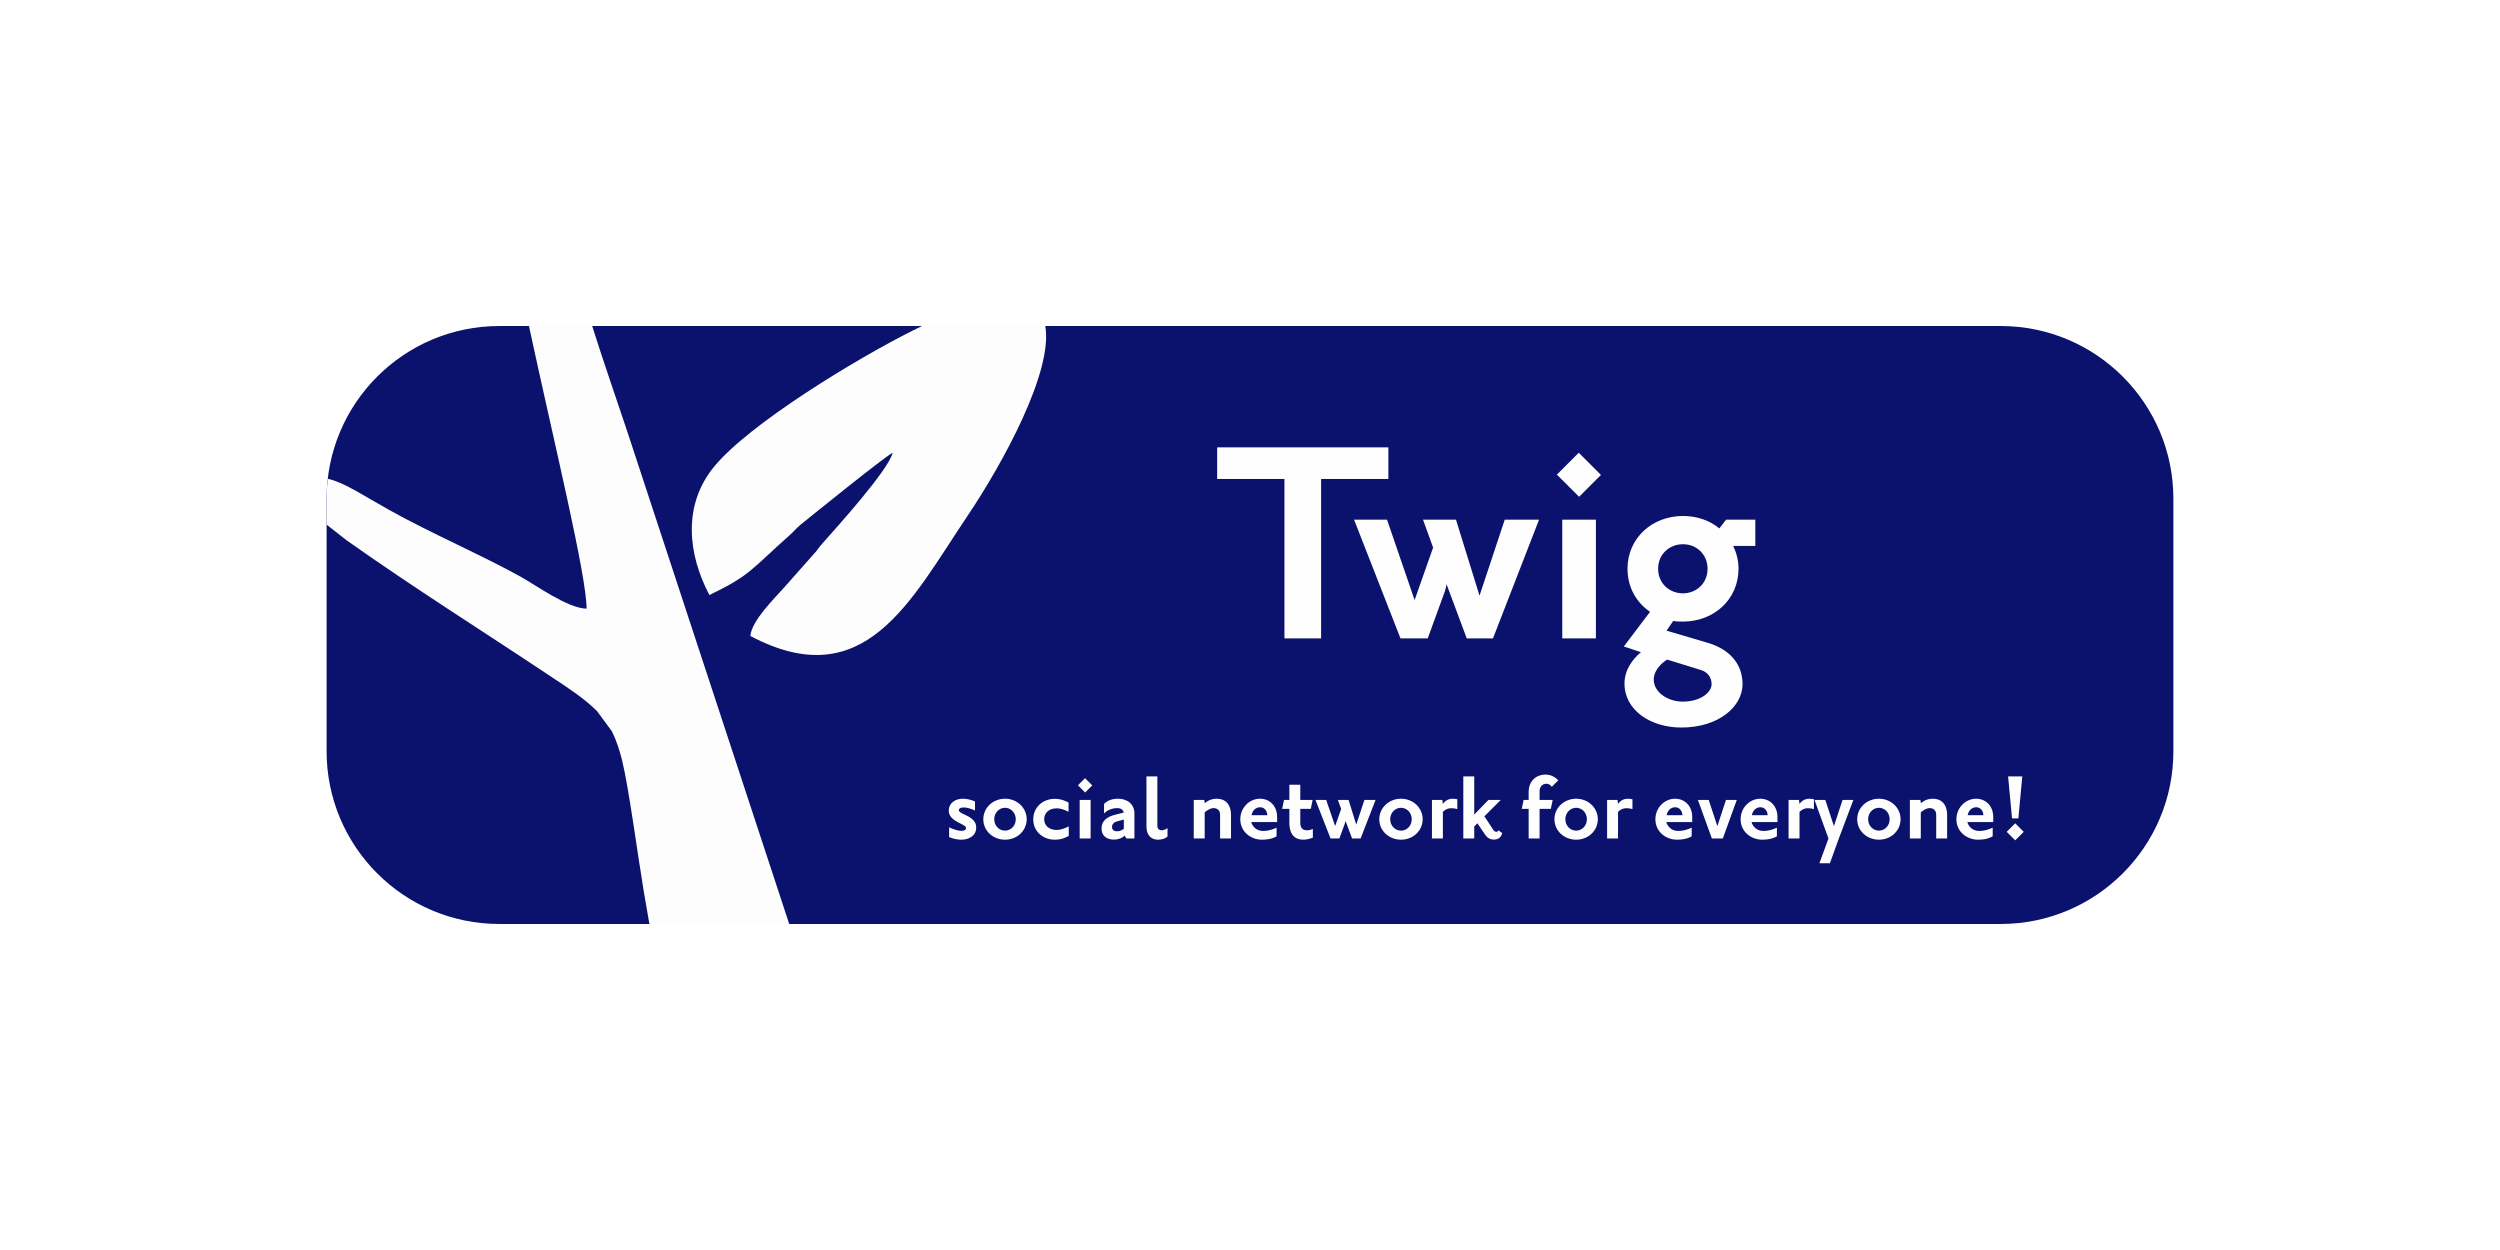
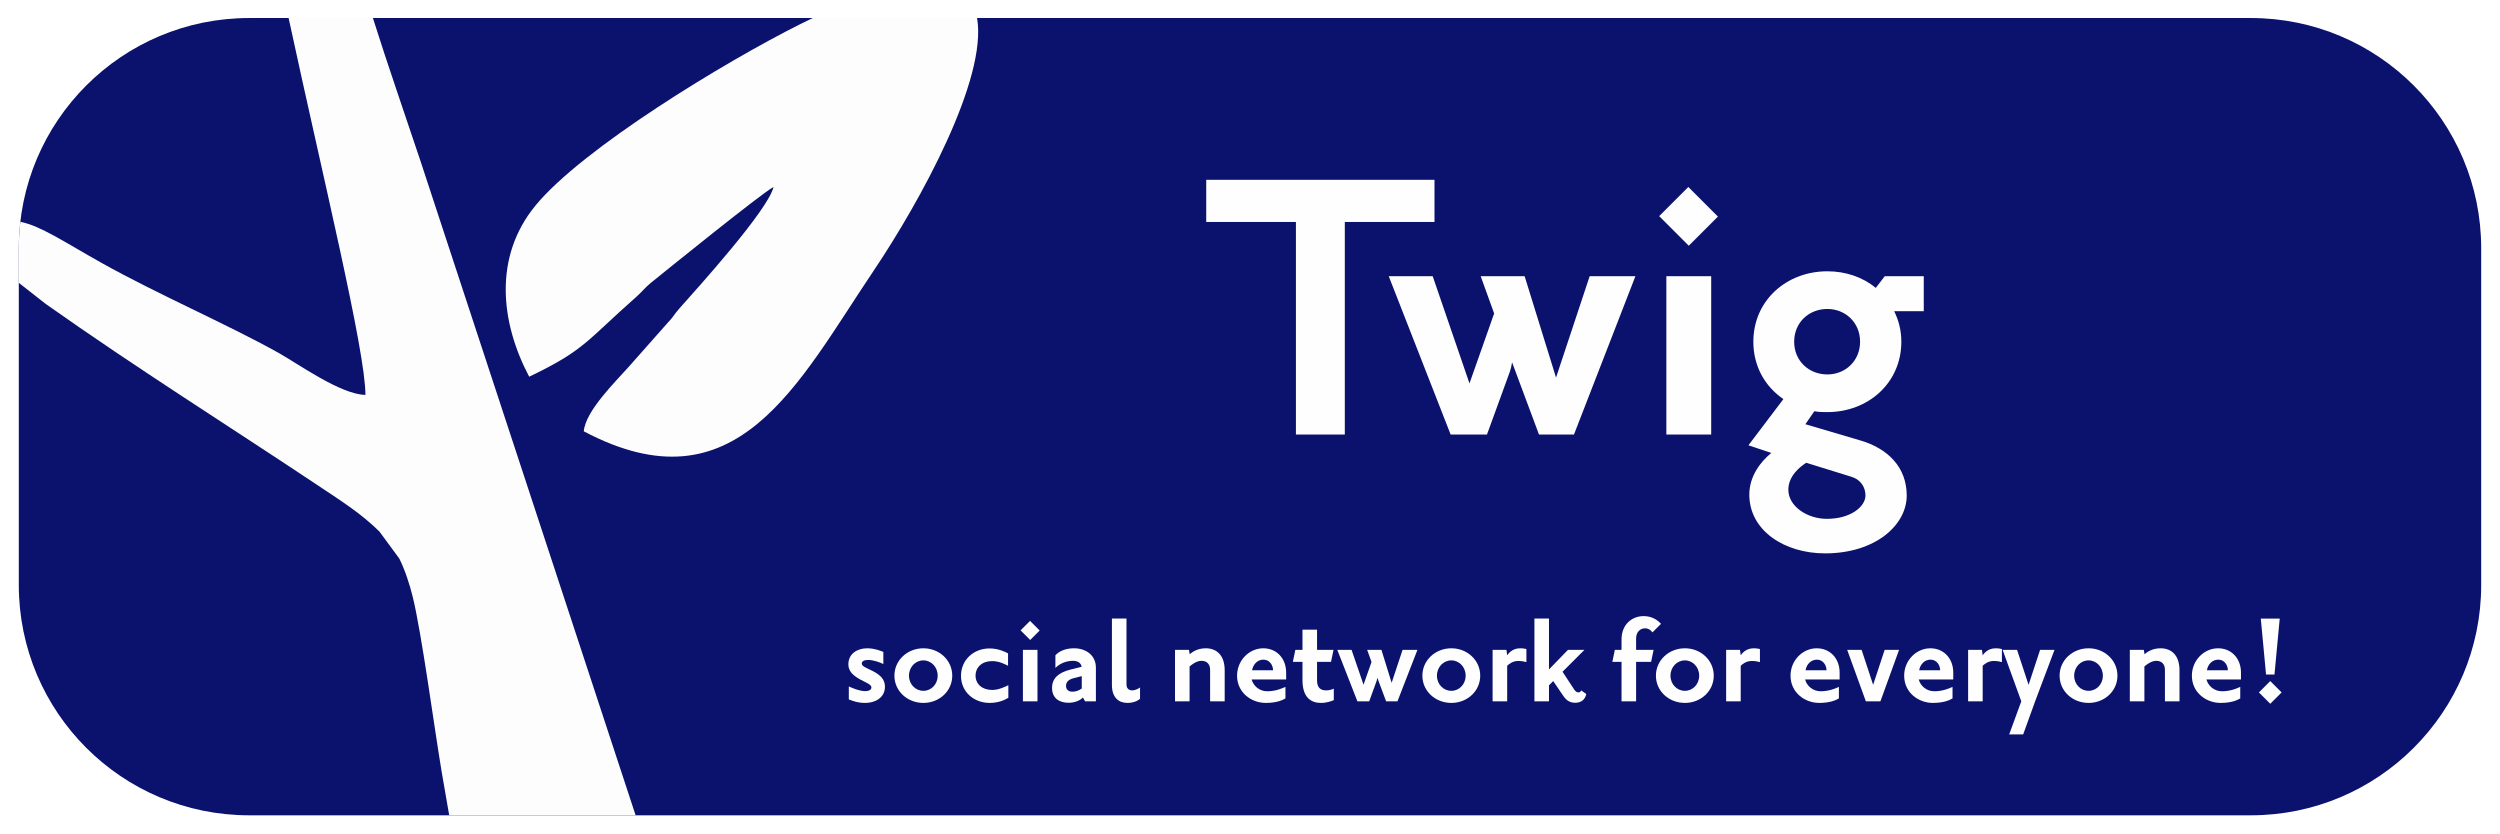
- <svg xmlns="http://www.w3.org/2000/svg" xml:space="preserve" width="100mm" height="50mm" version="1.1" style="shape-rendering:geometricPrecision; text-rendering:geometricPrecision; image-rendering:optimizeQuality; fill-rule:evenodd; clip-rule:evenodd" viewBox="0 0 10000 5000">
+ <svg xmlns="http://www.w3.org/2000/svg" xml:space="preserve" width="75mm" height="25mm" version="1.1" style="shape-rendering:geometricPrecision; text-rendering:geometricPrecision; image-rendering:optimizeQuality; fill-rule:evenodd; clip-rule:evenodd" viewBox="0 0 7500 2500">
  <defs>
    <style type="text/css">
   
    .fil0 {fill:#0A126E}
    .fil1 {fill:#FDFDFD}
    .fil2 {fill:#FEFEFE;fill-rule:nonzero}
   
  </style>
  </defs>
  <g id="Слой_x0020_1">
-     <g id="_2283921881968">
-       <rect class="fil0" x="1306.4" y="1304.08" width="7387.17" height="2391.84" rx="691.02" ry="691.02" />
+     <g id="_2283921972528">
+       <rect class="fil0" x="56.4" y="54.08" width="7387.17" height="2391.84" rx="691.02" ry="691.02" />
      <g>
-         <path class="fil1" d="M2346.29 2434.73c-75.51,-1.69 -202.09,-93.55 -262.65,-127.28 -153.68,-85.57 -361.97,-175.3 -527.5,-267.95 -116.69,-65.31 -182.44,-111.02 -245.06,-124.2 -3.05,26.2 -4.67,52.82 -4.67,79.8l0 103.42 80.68 63.24c274.15,193.7 545.27,363.56 823.49,549.04 65.23,43.49 124.3,81.02 177.9,134.05l59.43 80.93c15.45,30.21 31.02,76.44 40.49,115.49 27.14,111.92 63.64,386.43 86.25,522.02 7.38,44.25 15.05,88.45 22.96,132.63l559.24 0 -645.81 -1964.05c-47.38,-142.19 -97.07,-284.38 -142.33,-427.79l-252.88 0c102.97,478.06 230.46,998.22 230.46,1130.65z" />
-         <path class="fil1" d="M3570.64 1810.85c-16.13,69.25 -227.31,302.42 -282.61,364.66 -15.88,17.87 -17.27,24.66 -35.03,42.95l-117.18 132.38c-38.11,43.12 -129.35,131.56 -134.46,193.07 458.2,242.45 641.67,-142.7 868.71,-480.42 140.66,-209.25 342.87,-577.29 311.12,-759.41l-493 0c-12.08,5.79 -24.35,11.77 -36.96,18.07 -225.28,112.64 -655.22,373.46 -795.72,545.62 -125.19,153.4 -104.35,349.02 -17.92,512.37 166.74,-80.01 169.99,-105.9 321.62,-239.86 17.09,-15.1 25.99,-27.76 43.73,-42.06 38.16,-30.74 330.99,-267.94 367.7,-287.37z" />
+         <path class="fil1" d="M1096.29 1184.73c-75.51,-1.69 -202.09,-93.55 -262.65,-127.28 -153.68,-85.57 -361.97,-175.3 -527.5,-267.95 -116.69,-65.31 -182.44,-111.02 -245.06,-124.2 -3.05,26.2 -4.67,52.82 -4.67,79.8l0 103.42 80.68 63.24c274.15,193.7 545.27,363.56 823.49,549.04 65.23,43.49 124.3,81.02 177.9,134.05l59.43 80.93c15.45,30.21 31.02,76.44 40.49,115.49 27.14,111.92 63.64,386.43 86.25,522.02 7.38,44.25 15.05,88.45 22.96,132.63l559.24 0 -645.81 -1964.05c-47.38,-142.19 -97.07,-284.38 -142.33,-427.79l-252.88 0c102.97,478.06 230.46,998.22 230.46,1130.65z" />
+         <path class="fil1" d="M2320.64 560.85c-16.13,69.25 -227.31,302.42 -282.61,364.66 -15.88,17.87 -17.27,24.66 -35.03,42.95l-117.18 132.38c-38.11,43.12 -129.35,131.56 -134.46,193.07 458.2,242.45 641.67,-142.7 868.71,-480.42 140.66,-209.25 342.87,-577.29 311.12,-759.41l-493 0c-12.08,5.79 -24.35,11.77 -36.96,18.07 -225.28,112.64 -655.22,373.46 -795.72,545.62 -125.19,153.4 -104.35,349.02 -17.92,512.37 166.74,-80.01 169.99,-105.9 321.62,-239.86 17.09,-15.1 25.99,-27.76 43.73,-42.06 38.16,-30.74 330.99,-267.94 367.7,-287.37z" />
      </g>
      <g>
-         <polygon class="fil2" points="5553.49,1915.89 5553.49,1789.42 4868.69,1789.42 4868.69,1915.89 5137.77,1915.89 5137.77,2553.6 5284.42,2553.6 5284.42,1915.89 " />
-         <path id="1" class="fil2" d="M5866.96 2553.6l104.94 0 184.32 -474.92 -137.23 0 -100.9 304.06 -94.18 -304.06 -131.85 0 40.37 111.67 -74 209.88 -110.32 -321.55 -131.85 0 185.66 474.92 108.98 0 68.61 -188.35c2.69,-8.08 5.39,-18.84 6.73,-28.26l80.72 216.61z" />
-         <path id="2" class="fil2" d="M6383.59 2553.6l0 -474.92 -134.54 0 0 474.92 134.54 0zm20.18 -653.85l-88.8 -88.8 -87.45 87.45 88.8 88.8 87.45 -87.45z" />
-         <path id="3" class="fil2" d="M7021.3 2183.62l0 -104.94 -117.05 0 -26.91 34.98c-39.01,-32.29 -90.14,-49.78 -145.3,-49.78 -122.43,0 -221.98,87.45 -221.98,211.23 0,73.99 34.98,134.53 90.14,172.2l-104.94 138.58 68.61 22.87c-30.94,25.56 -65.92,68.61 -65.92,125.12 0,107.63 104.94,176.25 227.37,176.25 150.68,0 244.86,-84.76 244.86,-173.56 0,-84.76 -56.51,-141.26 -139.92,-165.48l-164.14 -48.43 26.91 -39.02c12.11,2.69 26.91,2.69 39.01,2.69 122.43,0 221.99,-87.45 221.99,-211.22 0,-33.64 -8.07,-64.58 -21.52,-91.49l88.79 0zm-191.04 91.49c0,57.85 -44.4,98.21 -98.22,98.21 -55.16,0 -99.55,-40.36 -99.55,-98.21 0,-57.85 44.39,-98.22 99.55,-98.22 53.82,0 98.22,40.37 98.22,98.22zm16.14 461.46c0,32.29 -43.05,69.96 -115.7,69.96 -59.2,0 -115.7,-37.67 -115.7,-87.45 0,-41.71 36.32,-69.96 53.81,-80.72l134.54 41.71c28.25,8.07 43.05,30.94 43.05,56.5z" />
+         <polygon class="fil2" points="4303.49,665.89 4303.49,539.42 3618.69,539.42 3618.69,665.89 3887.77,665.89 3887.77,1303.6 4034.42,1303.6 4034.42,665.89 " />
+         <path id="1" class="fil2" d="M4616.96 1303.6l104.94 0 184.32 -474.92 -137.23 0 -100.9 304.06 -94.18 -304.06 -131.85 0 40.37 111.67 -74 209.88 -110.32 -321.55 -131.85 0 185.66 474.92 108.98 0 68.61 -188.35c2.69,-8.08 5.39,-18.84 6.73,-28.26l80.72 216.61z" />
+         <path id="2" class="fil2" d="M5133.59 1303.6l0 -474.92 -134.54 0 0 474.92 134.54 0zm20.18 -653.85l-88.8 -88.8 -87.45 87.45 88.8 88.8 87.45 -87.45z" />
+         <path id="3" class="fil2" d="M5771.3 933.62l0 -104.94 -117.05 0 -26.91 34.98c-39.01,-32.29 -90.14,-49.78 -145.3,-49.78 -122.43,0 -221.98,87.45 -221.98,211.23 0,73.99 34.98,134.53 90.14,172.2l-104.94 138.58 68.61 22.87c-30.94,25.56 -65.92,68.61 -65.92,125.12 0,107.63 104.94,176.25 227.37,176.25 150.68,0 244.86,-84.76 244.86,-173.56 0,-84.76 -56.51,-141.26 -139.92,-165.48l-164.14 -48.43 26.91 -39.02c12.11,2.69 26.91,2.69 39.01,2.69 122.43,0 221.99,-87.45 221.99,-211.22 0,-33.64 -8.07,-64.58 -21.52,-91.49l88.79 0zm-191.04 91.49c0,57.85 -44.4,98.21 -98.22,98.21 -55.16,0 -99.55,-40.36 -99.55,-98.21 0,-57.85 44.39,-98.22 99.55,-98.22 53.82,0 98.22,40.37 98.22,98.22zm16.14 461.46c0,32.29 -43.05,69.96 -115.7,69.96 -59.2,0 -115.7,-37.67 -115.7,-87.45 0,-41.71 36.32,-69.96 53.81,-80.72l134.54 41.71c28.25,8.07 43.05,30.94 43.05,56.5z" />
        <g>
-           <path class="fil2" d="M3904.83 3310.24c0,-31.9 -29.28,-43.7 -54.63,-55.94 -10.06,-4.81 -14.86,-8.3 -14.86,-13.99 0,-6.11 6.55,-10.49 18.79,-10.49 18.36,0 38.46,8.75 45.89,12.24l0 -36.27c-6.55,-3.06 -27.1,-10.93 -48.08,-10.93 -30.59,0 -56.81,16.61 -56.81,48.08 0,30.15 31.03,43.27 53.32,54.63 12.24,6.12 15.73,10.05 15.73,14.86 0,6.56 -6.55,10.93 -19.23,10.93 -17.48,0 -41.52,-10.93 -48.51,-13.99l0 38.9c9.61,3.49 24.91,10.49 49.39,10.49 29.72,0 59,-15.74 59,-48.52z" />
-           <path id="1" class="fil2" d="M4106.75 3277.03c0,-46.33 -38.89,-82.17 -86.53,-82.17 -48.08,0 -86.98,35.84 -86.98,82.17 0,46.33 38.9,81.73 86.98,81.73 47.64,0 86.53,-35.4 86.53,-81.73zm-43.7 0c0,26.22 -19.67,45.45 -42.83,45.45 -23.6,0 -43.27,-19.23 -43.27,-45.45 0,-26.23 19.67,-45.89 43.27,-45.89 23.16,0 42.83,19.66 42.83,45.89z" />
-           <path id="2" class="fil2" d="M4275.03 3343.46l0 -38.02c-7,3.49 -27.54,14.42 -48.52,14.42 -30.15,0 -49.82,-17.92 -49.82,-42.83 0,-25.35 19.23,-43.71 49.82,-43.71 22.29,0 40.21,10.49 47.64,13.99l0 -37.15c-6.55,-3.5 -27.97,-14.86 -55.07,-14.86 -48.95,0 -86.1,34.96 -86.1,82.16 0,47.64 38.03,81.3 86.1,81.3 30.6,0 48.52,-11.37 55.95,-15.3z" />
-           <path id="3" class="fil2" d="M4362.43 3353.95l0 -154.28 -43.7 0 0 154.28 43.7 0zm6.56 -212.41l-28.85 -28.85 -28.4 28.41 28.84 28.85 28.41 -28.41z" />
-           <path id="4" class="fil2" d="M4505.35 3353.95l32.34 0 0 -100.96c0,-35.4 -27.53,-58.13 -65.99,-58.13 -23.61,0 -43.71,7.87 -55.51,20.98l0 38.02c11.8,-12.23 31.03,-21.41 52.88,-21.41 15.74,0 24.48,7.86 25.79,17.92l-33.22 8.3c-35.4,8.74 -55.5,25.79 -55.5,55.07 0,31.91 23.16,44.58 49.38,44.58 19.67,0 34.53,-6.99 43.27,-15.73l6.56 11.36zm-37.59 -28.85c-12.67,0 -19.67,-6.55 -19.67,-17.48 0,-11.8 8.31,-19.23 21.86,-22.73l25.35 -6.55 0 37.15c-7.87,5.68 -17.49,9.61 -27.54,9.61z" />
-           <path id="5" class="fil2" d="M4670.12 3312.43c-4.81,3.93 -15.73,8.74 -23.16,8.74 -8.31,0 -17.49,-3.93 -17.49,-17.92l0 -197.55 -43.7 0 0 199.74c0,36.27 19.67,53.32 46.33,53.32 17.92,0 32.34,-6.56 38.02,-12.68l0 -33.65z" />
-           <path class="fil2" d="M4924.06 3353.95l0 -93.09c0,-45.02 -24.04,-66 -56.82,-66 -26.23,0 -42.4,12.67 -48.08,17.92l-2.18 -13.11 -41.96 0 0 154.28 43.7 0 0 -104.46c6.12,-5.68 21.42,-17.04 35.41,-17.04 15.29,0 26.22,8.74 26.22,27.1l0 94.4 43.71 0z" />
-           <path id="1" class="fil2" d="M5108.49 3288.39l0 -20.54c0,-42.83 -28.84,-72.99 -68.62,-72.99 -42.39,0 -78.67,36.28 -78.67,82.17 0,51.13 43.27,81.73 86.1,81.73 37.59,0 54.2,-10.93 59.01,-13.55l0 -34.53c-6.56,2.62 -26.66,13.11 -54.64,13.11 -24.47,0 -41.95,-17.04 -46.76,-35.4l103.58 0zm-39.33 -27.53l-62.94 0c3.06,-17.49 15.73,-31.91 34.09,-31.91 18.79,0 28.85,17.05 28.85,31.91z" />
-           <path id="2" class="fil2" d="M5251.41 3350.45l0 -34.52c-7,3.06 -14.43,5.24 -22.73,5.24 -17.05,0 -27.54,-7.87 -27.54,-30.16l0 -55.5 41.96 0 7.43 -35.84 -49.39 0 0 -60.75 -43.7 0 0 60.75 -21.42 0 -7.43 35.84 28.85 0 0 55.07c0,52.01 25.79,68.18 55.51,68.18 17.04,0 31.03,-5.25 38.46,-8.31z" />
-           <path id="3" class="fil2" d="M5408.31 3353.95l34.09 0 59.88 -154.28 -44.58 0 -32.78 98.77 -30.59 -98.77 -42.83 0 13.11 36.27 -24.04 68.19 -35.84 -104.46 -42.83 0 60.31 154.28 35.4 0 22.29 -61.19c0.88,-2.62 1.75,-6.12 2.19,-9.18l26.22 70.37z" />
-           <path id="4" class="fil2" d="M5690.65 3277.03c0,-46.33 -38.89,-82.17 -86.53,-82.17 -48.08,0 -86.98,35.84 -86.98,82.17 0,46.33 38.9,81.73 86.98,81.73 47.64,0 86.53,-35.4 86.53,-81.73zm-43.7 0c0,26.22 -19.67,45.45 -42.83,45.45 -23.6,0 -43.27,-19.23 -43.27,-45.45 0,-26.23 19.67,-45.89 43.27,-45.89 23.16,0 42.83,19.66 42.83,45.89z" />
-           <path id="5" class="fil2" d="M5829.21 3236.38l0 -39.33c-2.63,-0.44 -8.74,-2.19 -18.8,-2.19 -24.91,0 -36.27,17.48 -38.9,20.98l-2.18 -16.17 -41.52 0 0 154.28 43.7 0 0 -106.64c4.37,-3.94 15.3,-14.43 33.22,-14.43 12.24,0 21.42,2.63 24.48,3.5z" />
-           <path id="6" class="fil2" d="M6008.84 3332.1l-15.3 -10.93c-0.87,3.06 -3.93,6.12 -8.3,6.12 -4.81,0 -9.18,-3.5 -12.67,-8.74l-34.97 -53.32 65.56 -65.56 -49.39 0 -56.82 58.56 0 -152.53 -43.7 0 0 248.25 43.7 0 0 -48.08 12.68 -12.67 30.59 45.02c9.62,14.42 21.42,20.1 35.41,20.1 17.91,0 29.72,-9.61 33.21,-26.22z" />
-           <path class="fil2" d="M6233.04 3121.44c-6.11,-6.55 -22.72,-23.16 -52,-23.16 -34.53,0 -66.43,24.48 -66.43,69.93l0 31.46 -20.11 0 -7.43 35.84 27.54 0 0 118.44 43.7 0 0 -118.44 45.02 0 7.43 -35.84 -52.45 0 0 -34.08c0,-19.67 12.24,-30.6 27.1,-30.6 11.8,0 18.35,7.43 21.85,12.24l25.78 -25.79z" />
-           <path id="1" class="fil2" d="M6391.26 3277.03c0,-46.33 -38.9,-82.16 -86.54,-82.16 -48.07,0 -86.97,35.83 -86.97,82.16 0,46.33 38.9,81.73 86.97,81.73 47.64,0 86.54,-35.4 86.54,-81.73zm-43.71 0c0,26.22 -19.66,45.45 -42.83,45.45 -23.6,0 -43.26,-19.23 -43.26,-45.45 0,-26.22 19.66,-45.89 43.26,-45.89 23.17,0 42.83,19.67 42.83,45.89z" />
-           <path id="2" class="fil2" d="M6529.8 3236.39l0 -39.34c-2.62,-0.43 -8.74,-2.18 -18.79,-2.18 -24.91,0 -36.28,17.48 -38.9,20.98l-2.18 -16.18 -41.52 0 0 154.28 43.7 0 0 -106.64c4.37,-3.93 15.3,-14.42 33.22,-14.42 12.23,0 21.41,2.62 24.47,3.5z" />
-           <path class="fil2" d="M6768.88 3288.39l0 -20.54c0,-42.83 -28.84,-72.98 -68.61,-72.98 -42.39,0 -78.67,36.27 -78.67,82.16 0,51.13 43.27,81.73 86.1,81.73 37.58,0 54.19,-10.93 59,-13.55l0 -34.53c-6.56,2.63 -26.66,13.11 -54.63,13.11 -24.48,0 -41.96,-17.04 -46.76,-35.4l103.57 0zm-39.33 -27.53l-62.93 0c3.06,-17.48 15.73,-31.9 34.09,-31.9 18.79,0 28.84,17.04 28.84,31.9z" />
-           <polygon id="1" class="fil2" points="6947.19,3199.67 6903.92,3199.67 6869.4,3304.56 6834.87,3199.67 6791.61,3199.67 6847.55,3353.95 6891.25,3353.95 " />
-           <path id="2" class="fil2" d="M7109.77 3288.39l0 -20.54c0,-42.83 -28.84,-72.98 -68.61,-72.98 -42.39,0 -78.67,36.27 -78.67,82.16 0,51.13 43.27,81.73 86.1,81.73 37.58,0 54.19,-10.93 59,-13.55l0 -34.53c-6.56,2.63 -26.66,13.11 -54.63,13.11 -24.48,0 -41.96,-17.04 -46.76,-35.4l103.57 0zm-39.33 -27.53l-62.93 0c3.06,-17.48 15.73,-31.9 34.09,-31.9 18.79,0 28.84,17.04 28.84,31.9z" />
-           <path id="3" class="fil2" d="M7255.74 3236.39l0 -39.34c-2.62,-0.43 -8.74,-2.18 -18.79,-2.18 -24.91,0 -36.28,17.48 -38.9,20.98l-2.18 -16.18 -41.52 0 0 154.28 43.7 0 0 -106.64c4.37,-3.93 15.3,-14.42 33.22,-14.42 12.23,0 21.41,2.62 24.47,3.5z" />
-           <polygon id="4" class="fil2" points="7413.51,3199.67 7370.24,3199.67 7335.72,3304.56 7301.19,3199.67 7257.93,3199.67 7313.87,3353.95 7277.59,3453.16 7319.55,3453.16 7355.39,3353.95 " />
-           <path id="5" class="fil2" d="M7602.32 3277.03c0,-46.33 -38.9,-82.16 -86.54,-82.16 -48.07,0 -86.97,35.83 -86.97,82.16 0,46.33 38.9,81.73 86.97,81.73 47.64,0 86.54,-35.4 86.54,-81.73zm-43.71 0c0,26.22 -19.66,45.45 -42.83,45.45 -23.6,0 -43.26,-19.23 -43.26,-45.45 0,-26.22 19.66,-45.89 43.26,-45.89 23.17,0 42.83,19.67 42.83,45.89z" />
-           <path id="6" class="fil2" d="M7788.5 3353.95l0 -93.09c0,-45.01 -24.04,-65.99 -56.82,-65.99 -26.22,0 -42.39,12.67 -48.07,17.92l-2.19 -13.12 -41.95 0 0 154.28 43.7 0 0 -104.45c6.12,-5.68 21.42,-17.05 35.4,-17.05 15.3,0 26.22,8.74 26.22,27.1l0 94.4 43.71 0z" />
-           <path id="7" class="fil2" d="M7972.93 3288.39l0 -20.54c0,-42.83 -28.84,-72.98 -68.61,-72.98 -42.39,0 -78.67,36.27 -78.67,82.16 0,51.13 43.27,81.73 86.1,81.73 37.58,0 54.19,-10.93 59,-13.55l0 -34.53c-6.56,2.63 -26.66,13.11 -54.63,13.11 -24.48,0 -41.96,-17.04 -46.76,-35.4l103.57 0zm-39.33 -27.53l-62.93 0c3.06,-17.48 15.73,-31.9 34.09,-31.9 18.79,0 28.84,17.04 28.84,31.9z" />
-           <path id="8" class="fil2" d="M8089.18 3105.71l-56.81 0 15.73 167.82 25.35 0 15.73 -167.82zm5.68 221.58l-34.09 -34.09 -34.08 34.09 34.08 34.09 34.09 -34.09z" />
+           <path class="fil2" d="M2654.83 2060.24c0,-31.9 -29.28,-43.7 -54.63,-55.94 -10.06,-4.81 -14.86,-8.3 -14.86,-13.99 0,-6.11 6.55,-10.49 18.79,-10.49 18.36,0 38.46,8.75 45.89,12.24l0 -36.27c-6.55,-3.06 -27.1,-10.93 -48.08,-10.93 -30.59,0 -56.81,16.61 -56.81,48.08 0,30.15 31.03,43.27 53.32,54.63 12.24,6.12 15.73,10.05 15.73,14.86 0,6.56 -6.55,10.93 -19.23,10.93 -17.48,0 -41.52,-10.93 -48.51,-13.99l0 38.9c9.61,3.49 24.91,10.49 49.39,10.49 29.72,0 59,-15.74 59,-48.52z" />
+           <path id="1" class="fil2" d="M2856.75 2027.03c0,-46.33 -38.89,-82.17 -86.53,-82.17 -48.08,0 -86.98,35.84 -86.98,82.17 0,46.33 38.9,81.73 86.98,81.73 47.64,0 86.53,-35.4 86.53,-81.73zm-43.7 0c0,26.22 -19.67,45.45 -42.83,45.45 -23.6,0 -43.27,-19.23 -43.27,-45.45 0,-26.23 19.67,-45.89 43.27,-45.89 23.16,0 42.83,19.66 42.83,45.89z" />
+           <path id="2" class="fil2" d="M3025.03 2093.46l0 -38.02c-7,3.49 -27.54,14.42 -48.52,14.42 -30.15,0 -49.82,-17.92 -49.82,-42.83 0,-25.35 19.23,-43.71 49.82,-43.71 22.29,0 40.21,10.49 47.64,13.99l0 -37.15c-6.55,-3.5 -27.97,-14.86 -55.07,-14.86 -48.95,0 -86.1,34.96 -86.1,82.16 0,47.64 38.03,81.3 86.1,81.3 30.6,0 48.52,-11.37 55.95,-15.3z" />
+           <path id="3" class="fil2" d="M3112.43 2103.95l0 -154.28 -43.7 0 0 154.28 43.7 0zm6.56 -212.41l-28.85 -28.85 -28.4 28.41 28.84 28.85 28.41 -28.41z" />
+           <path id="4" class="fil2" d="M3255.35 2103.95l32.34 0 0 -100.96c0,-35.4 -27.53,-58.13 -65.99,-58.13 -23.61,0 -43.71,7.87 -55.51,20.98l0 38.02c11.8,-12.23 31.03,-21.41 52.88,-21.41 15.74,0 24.48,7.86 25.79,17.92l-33.22 8.3c-35.4,8.74 -55.5,25.79 -55.5,55.07 0,31.91 23.16,44.58 49.38,44.58 19.67,0 34.53,-6.99 43.27,-15.73l6.56 11.36zm-37.59 -28.85c-12.67,0 -19.67,-6.55 -19.67,-17.48 0,-11.8 8.31,-19.23 21.86,-22.73l25.35 -6.55 0 37.15c-7.87,5.68 -17.49,9.61 -27.54,9.61z" />
+           <path id="5" class="fil2" d="M3420.12 2062.43c-4.81,3.93 -15.73,8.74 -23.16,8.74 -8.31,0 -17.49,-3.93 -17.49,-17.92l0 -197.55 -43.7 0 0 199.74c0,36.27 19.67,53.32 46.33,53.32 17.92,0 32.34,-6.56 38.02,-12.68l0 -33.65z" />
+           <path class="fil2" d="M3674.06 2103.95l0 -93.09c0,-45.02 -24.04,-66 -56.82,-66 -26.23,0 -42.4,12.67 -48.08,17.92l-2.18 -13.11 -41.96 0 0 154.28 43.7 0 0 -104.46c6.12,-5.68 21.42,-17.04 35.41,-17.04 15.29,0 26.22,8.74 26.22,27.1l0 94.4 43.71 0z" />
+           <path id="1" class="fil2" d="M3858.49 2038.39l0 -20.54c0,-42.83 -28.84,-72.99 -68.62,-72.99 -42.39,0 -78.67,36.28 -78.67,82.17 0,51.13 43.27,81.73 86.1,81.73 37.59,0 54.2,-10.93 59.01,-13.55l0 -34.53c-6.56,2.62 -26.66,13.11 -54.64,13.11 -24.47,0 -41.95,-17.04 -46.76,-35.4l103.58 0zm-39.33 -27.53l-62.94 0c3.06,-17.49 15.73,-31.91 34.09,-31.91 18.79,0 28.85,17.05 28.85,31.91z" />
+           <path id="2" class="fil2" d="M4001.41 2100.45l0 -34.52c-7,3.06 -14.43,5.24 -22.73,5.24 -17.05,0 -27.54,-7.87 -27.54,-30.16l0 -55.5 41.96 0 7.43 -35.84 -49.39 0 0 -60.75 -43.7 0 0 60.75 -21.42 0 -7.43 35.84 28.85 0 0 55.07c0,52.01 25.79,68.18 55.51,68.18 17.04,0 31.03,-5.25 38.46,-8.31z" />
+           <path id="3" class="fil2" d="M4158.31 2103.95l34.09 0 59.88 -154.28 -44.58 0 -32.78 98.77 -30.59 -98.77 -42.83 0 13.11 36.27 -24.04 68.19 -35.84 -104.46 -42.83 0 60.31 154.28 35.4 0 22.29 -61.19c0.88,-2.62 1.75,-6.12 2.19,-9.18l26.22 70.37z" />
+           <path id="4" class="fil2" d="M4440.65 2027.03c0,-46.33 -38.89,-82.17 -86.53,-82.17 -48.08,0 -86.98,35.84 -86.98,82.17 0,46.33 38.9,81.73 86.98,81.73 47.64,0 86.53,-35.4 86.53,-81.73zm-43.7 0c0,26.22 -19.67,45.45 -42.83,45.45 -23.6,0 -43.27,-19.23 -43.27,-45.45 0,-26.23 19.67,-45.89 43.27,-45.89 23.16,0 42.83,19.66 42.83,45.89z" />
+           <path id="5" class="fil2" d="M4579.21 1986.38l0 -39.33c-2.63,-0.44 -8.74,-2.19 -18.8,-2.19 -24.91,0 -36.27,17.48 -38.9,20.98l-2.18 -16.17 -41.52 0 0 154.28 43.7 0 0 -106.64c4.37,-3.94 15.3,-14.43 33.22,-14.43 12.24,0 21.42,2.63 24.48,3.5z" />
+           <path id="6" class="fil2" d="M4758.84 2082.1l-15.3 -10.93c-0.87,3.06 -3.93,6.12 -8.3,6.12 -4.81,0 -9.18,-3.5 -12.67,-8.74l-34.97 -53.32 65.56 -65.56 -49.39 0 -56.82 58.56 0 -152.53 -43.7 0 0 248.25 43.7 0 0 -48.08 12.68 -12.67 30.59 45.02c9.62,14.42 21.42,20.1 35.41,20.1 17.91,0 29.72,-9.61 33.21,-26.22z" />
+           <path class="fil2" d="M4983.04 1871.44c-6.11,-6.55 -22.72,-23.16 -52,-23.16 -34.53,0 -66.43,24.48 -66.43,69.93l0 31.46 -20.11 0 -7.43 35.84 27.54 0 0 118.44 43.7 0 0 -118.44 45.02 0 7.43 -35.84 -52.45 0 0 -34.08c0,-19.67 12.24,-30.6 27.1,-30.6 11.8,0 18.35,7.43 21.85,12.24l25.78 -25.79z" />
+           <path id="1" class="fil2" d="M5141.26 2027.03c0,-46.33 -38.9,-82.16 -86.54,-82.16 -48.07,0 -86.97,35.83 -86.97,82.16 0,46.33 38.9,81.73 86.97,81.73 47.64,0 86.54,-35.4 86.54,-81.73zm-43.71 0c0,26.22 -19.66,45.45 -42.83,45.45 -23.6,0 -43.26,-19.23 -43.26,-45.45 0,-26.22 19.66,-45.89 43.26,-45.89 23.17,0 42.83,19.67 42.83,45.89z" />
+           <path id="2" class="fil2" d="M5279.8 1986.39l0 -39.34c-2.62,-0.43 -8.74,-2.18 -18.79,-2.18 -24.91,0 -36.28,17.48 -38.9,20.98l-2.18 -16.18 -41.52 0 0 154.28 43.7 0 0 -106.64c4.37,-3.93 15.3,-14.42 33.22,-14.42 12.23,0 21.41,2.62 24.47,3.5z" />
+           <path class="fil2" d="M5518.88 2038.39l0 -20.54c0,-42.83 -28.84,-72.98 -68.61,-72.98 -42.39,0 -78.67,36.27 -78.67,82.16 0,51.13 43.27,81.73 86.1,81.73 37.58,0 54.19,-10.93 59,-13.55l0 -34.53c-6.56,2.63 -26.66,13.11 -54.63,13.11 -24.48,0 -41.96,-17.04 -46.76,-35.4l103.57 0zm-39.33 -27.53l-62.93 0c3.06,-17.48 15.73,-31.9 34.09,-31.9 18.79,0 28.84,17.04 28.84,31.9z" />
+           <polygon id="1" class="fil2" points="5697.19,1949.67 5653.92,1949.67 5619.4,2054.56 5584.87,1949.67 5541.61,1949.67 5597.55,2103.95 5641.25,2103.95 " />
+           <path id="2" class="fil2" d="M5859.77 2038.39l0 -20.54c0,-42.83 -28.84,-72.98 -68.61,-72.98 -42.39,0 -78.67,36.27 -78.67,82.16 0,51.13 43.27,81.73 86.1,81.73 37.58,0 54.19,-10.93 59,-13.55l0 -34.53c-6.56,2.63 -26.66,13.11 -54.63,13.11 -24.48,0 -41.96,-17.04 -46.76,-35.4l103.57 0zm-39.33 -27.53l-62.93 0c3.06,-17.48 15.73,-31.9 34.09,-31.9 18.79,0 28.84,17.04 28.84,31.9z" />
+           <path id="3" class="fil2" d="M6005.74 1986.39l0 -39.34c-2.62,-0.43 -8.74,-2.18 -18.79,-2.18 -24.91,0 -36.28,17.48 -38.9,20.98l-2.18 -16.18 -41.52 0 0 154.28 43.7 0 0 -106.64c4.37,-3.93 15.3,-14.42 33.22,-14.42 12.23,0 21.41,2.62 24.47,3.5z" />
+           <polygon id="4" class="fil2" points="6163.51,1949.67 6120.24,1949.67 6085.72,2054.56 6051.19,1949.67 6007.93,1949.67 6063.87,2103.95 6027.59,2203.16 6069.55,2203.16 6105.39,2103.95 " />
+           <path id="5" class="fil2" d="M6352.32 2027.03c0,-46.33 -38.9,-82.16 -86.54,-82.16 -48.07,0 -86.97,35.83 -86.97,82.16 0,46.33 38.9,81.73 86.97,81.73 47.64,0 86.54,-35.4 86.54,-81.73zm-43.71 0c0,26.22 -19.66,45.45 -42.83,45.45 -23.6,0 -43.26,-19.23 -43.26,-45.45 0,-26.22 19.66,-45.89 43.26,-45.89 23.17,0 42.83,19.67 42.83,45.89z" />
+           <path id="6" class="fil2" d="M6538.5 2103.95l0 -93.09c0,-45.01 -24.04,-65.99 -56.82,-65.99 -26.22,0 -42.39,12.67 -48.07,17.92l-2.19 -13.12 -41.95 0 0 154.28 43.7 0 0 -104.45c6.12,-5.68 21.42,-17.05 35.4,-17.05 15.3,0 26.22,8.74 26.22,27.1l0 94.4 43.71 0z" />
+           <path id="7" class="fil2" d="M6722.93 2038.39l0 -20.54c0,-42.83 -28.84,-72.98 -68.61,-72.98 -42.39,0 -78.67,36.27 -78.67,82.16 0,51.13 43.27,81.73 86.1,81.73 37.58,0 54.19,-10.93 59,-13.55l0 -34.53c-6.56,2.63 -26.66,13.11 -54.63,13.11 -24.48,0 -41.96,-17.04 -46.76,-35.4l103.57 0zm-39.33 -27.53l-62.93 0c3.06,-17.48 15.73,-31.9 34.09,-31.9 18.79,0 28.84,17.04 28.84,31.9z" />
+           <path id="8" class="fil2" d="M6839.18 1855.71l-56.81 0 15.73 167.82 25.35 0 15.73 -167.82zm5.68 221.58l-34.09 -34.09 -34.08 34.09 34.08 34.09 34.09 -34.09z" />
        </g>
      </g>
    </g>
  </g>
</svg>
